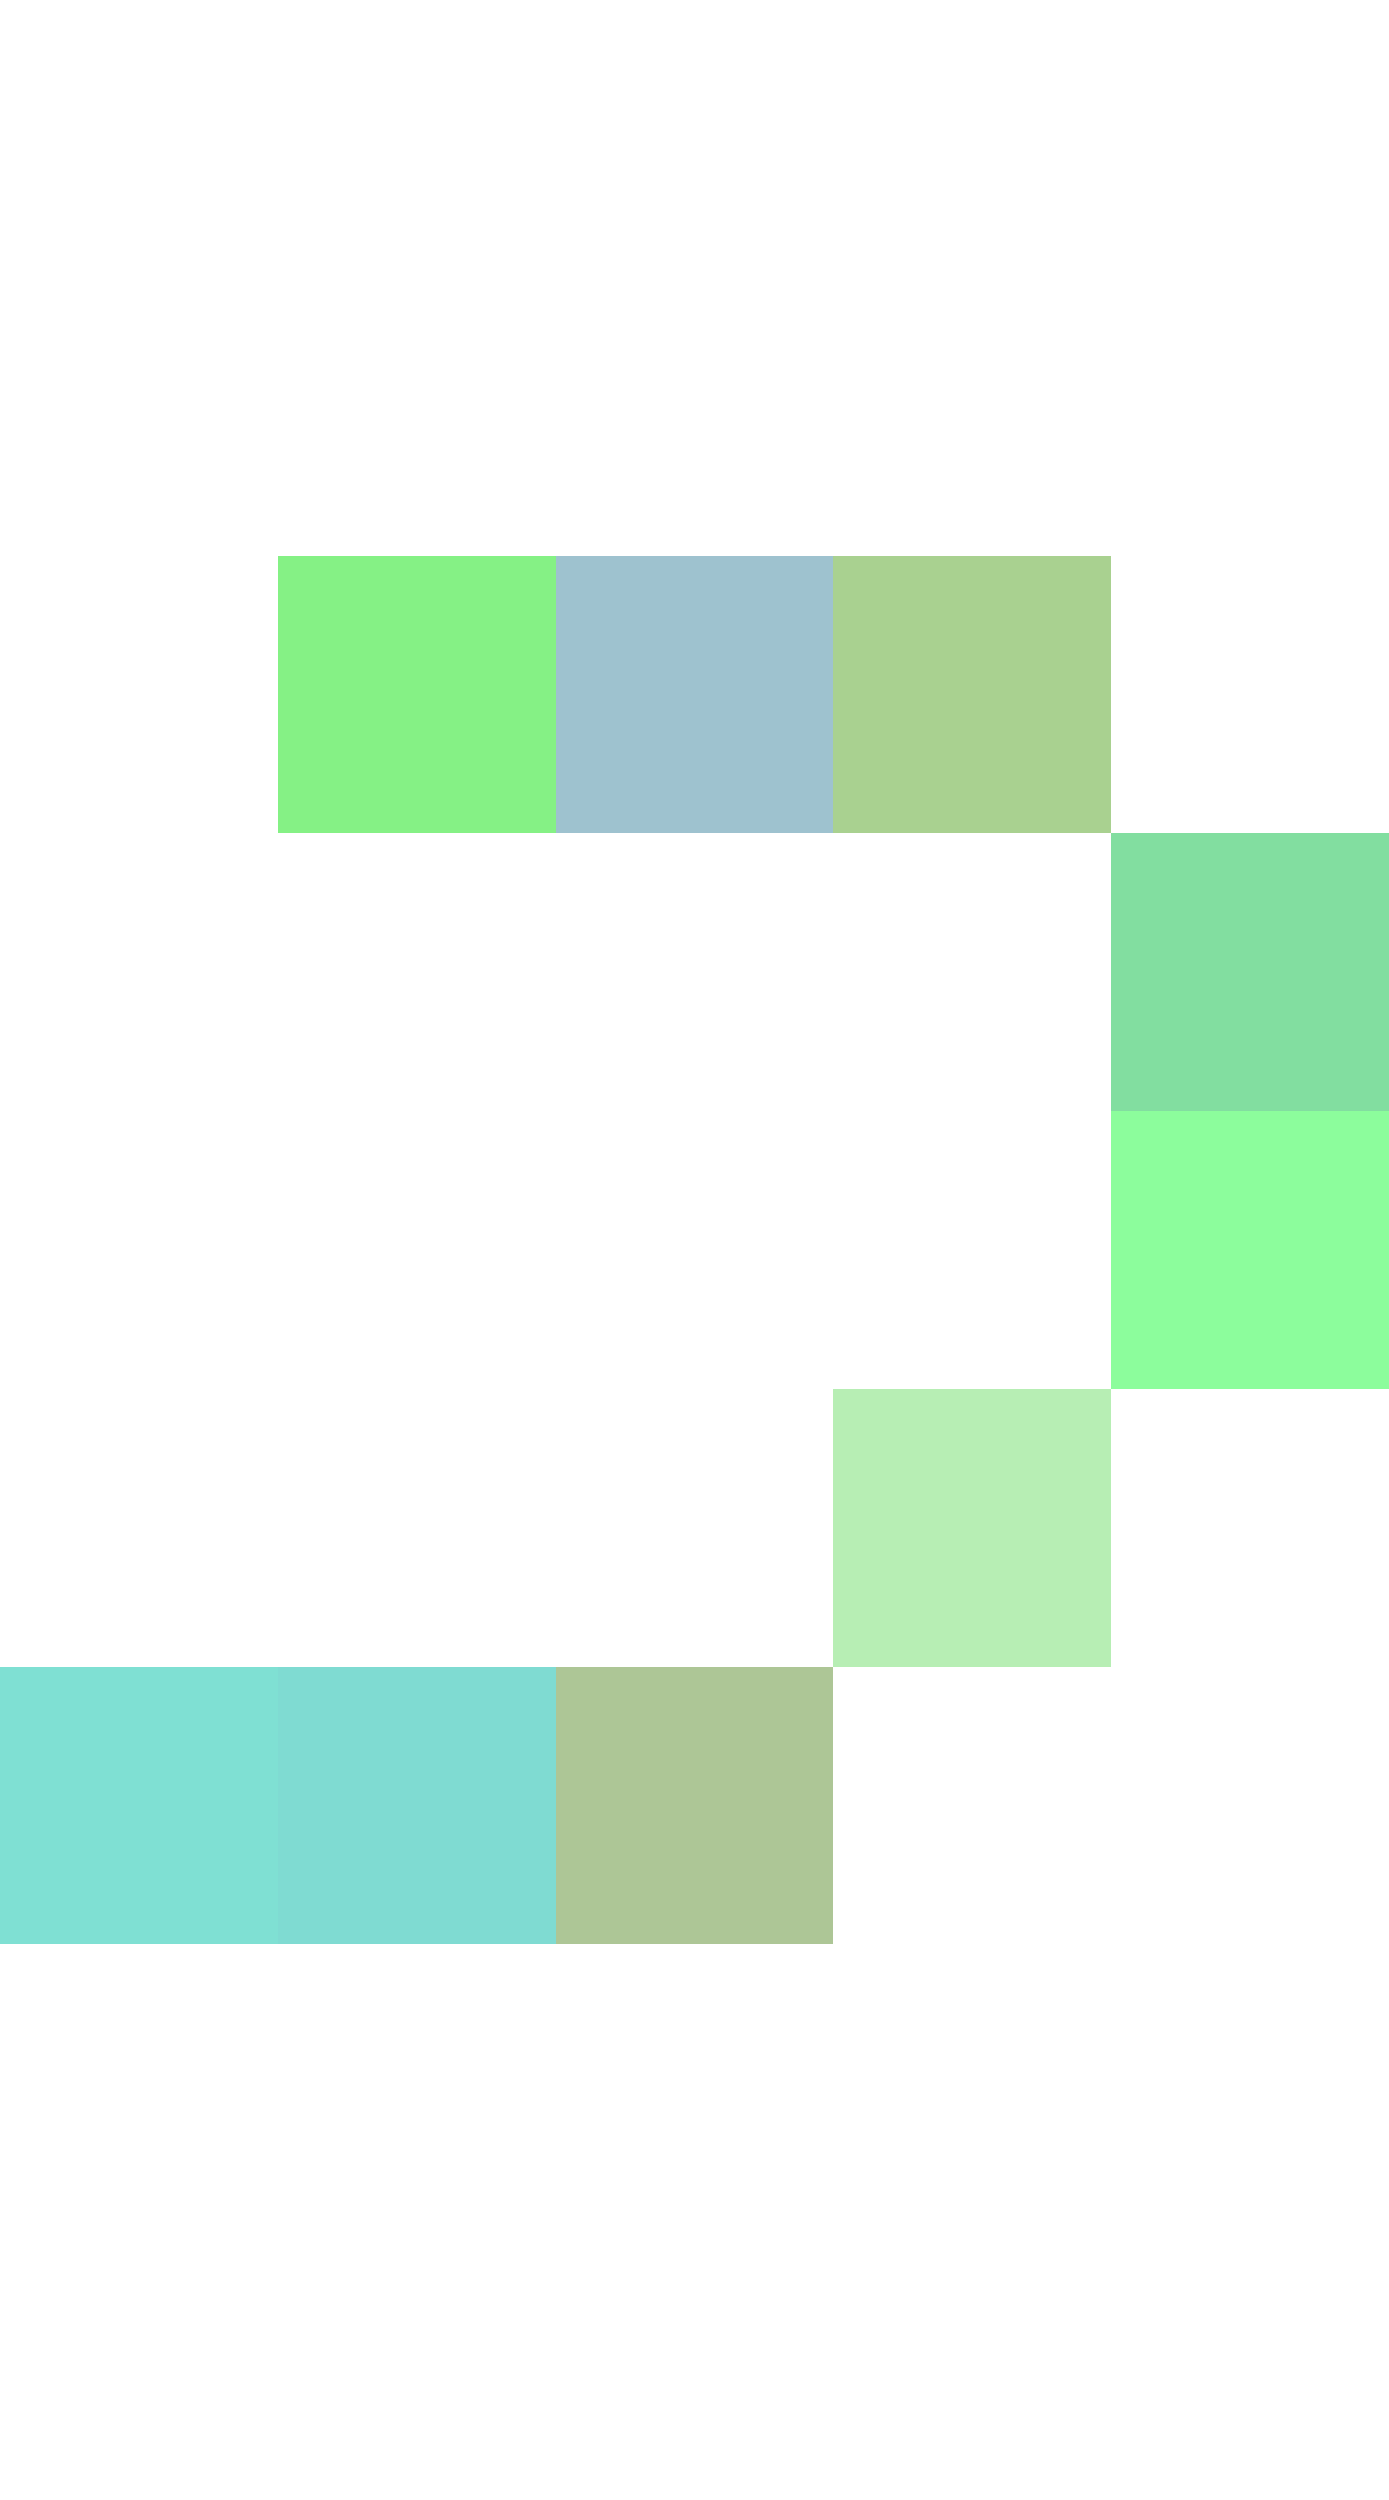
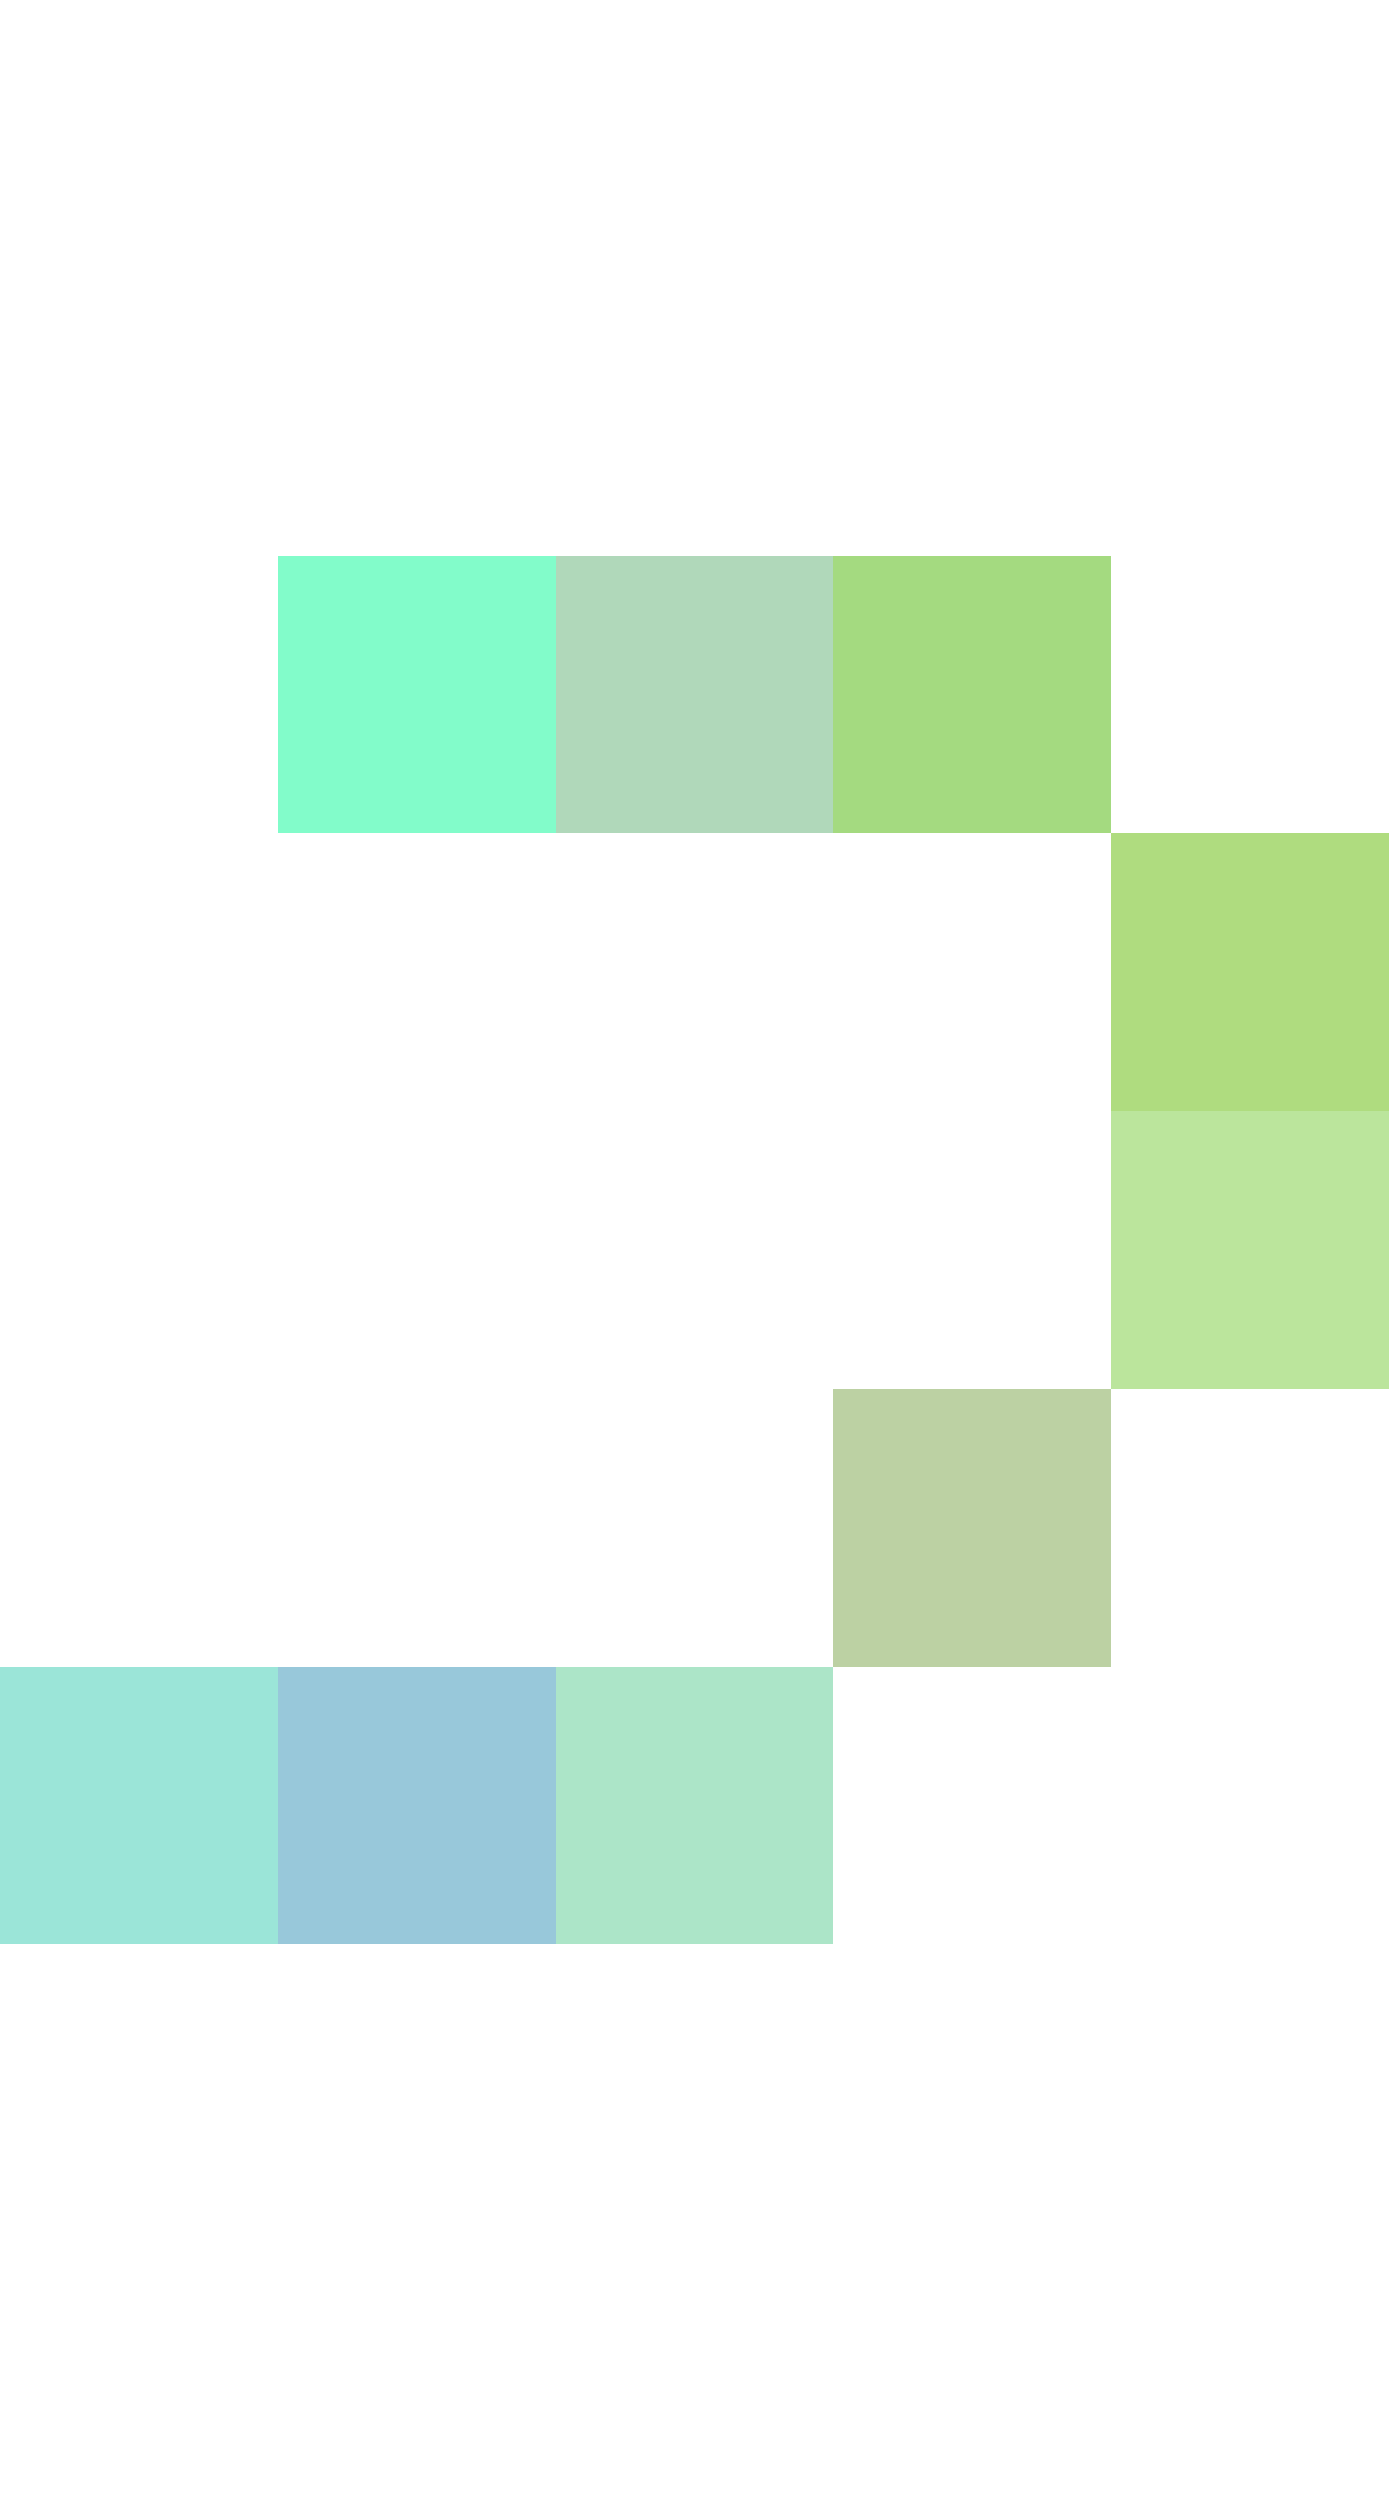
<svg xmlns="http://www.w3.org/2000/svg" width="120" height="216" viewBox="0 0 5 9" shape-rendering="crispEdges">
  <g>
-     <rect x="1" y="2" width="1" height="1" fill="rgb(12,229,13)" fill-opacity="0.500" />
-     <rect x="2" y="2" width="1" height="1" fill="rgb(62,135,160)" fill-opacity="0.500" />
-     <rect x="3" y="2" width="1" height="1" fill="rgb(84,164,34)" fill-opacity="0.500" />
-     <rect x="4" y="3" width="1" height="1" fill="rgb(6,191,67)" fill-opacity="0.500" />
-     <rect x="4" y="4" width="1" height="1" fill="rgb(27,252,58)" fill-opacity="0.500" />
-     <rect x="3" y="5" width="1" height="1" fill="rgb(112,223,106)" fill-opacity="0.500" />
-     <rect x="0" y="6" width="1" height="1" fill="rgb(1,195,168)" fill-opacity="0.500" />
-     <rect x="1" y="6" width="1" height="1" fill="rgb(1,185,167)" fill-opacity="0.500" />
-     <rect x="2" y="6" width="1" height="1" fill="rgb(92,143,47)" fill-opacity="0.500" />
+     <rect x="1" y="2" width="1" height="1" fill="rgb(6,251,150)" fill-opacity="0.500" />
+     <rect x="2" y="2" width="1" height="1" fill="rgb(98,179,118)" fill-opacity="0.500" />
+     <rect x="3" y="2" width="1" height="1" fill="rgb(75,182,2)" fill-opacity="0.500" />
+     <rect x="4" y="3" width="1" height="1" fill="rgb(97,187,1)" fill-opacity="0.500" />
+     <rect x="4" y="4" width="1" height="1" fill="rgb(121,204,59)" fill-opacity="0.500" />
+     <rect x="3" y="5" width="1" height="1" fill="rgb(122,164,73)" fill-opacity="0.500" />
+     <rect x="0" y="6" width="1" height="1" fill="rgb(57,204,179)" fill-opacity="0.500" />
+     <rect x="1" y="6" width="1" height="1" fill="rgb(51,146,183)" fill-opacity="0.500" />
+     <rect x="2" y="6" width="1" height="1" fill="rgb(90,204,146)" fill-opacity="0.500" />
  </g>
</svg>
